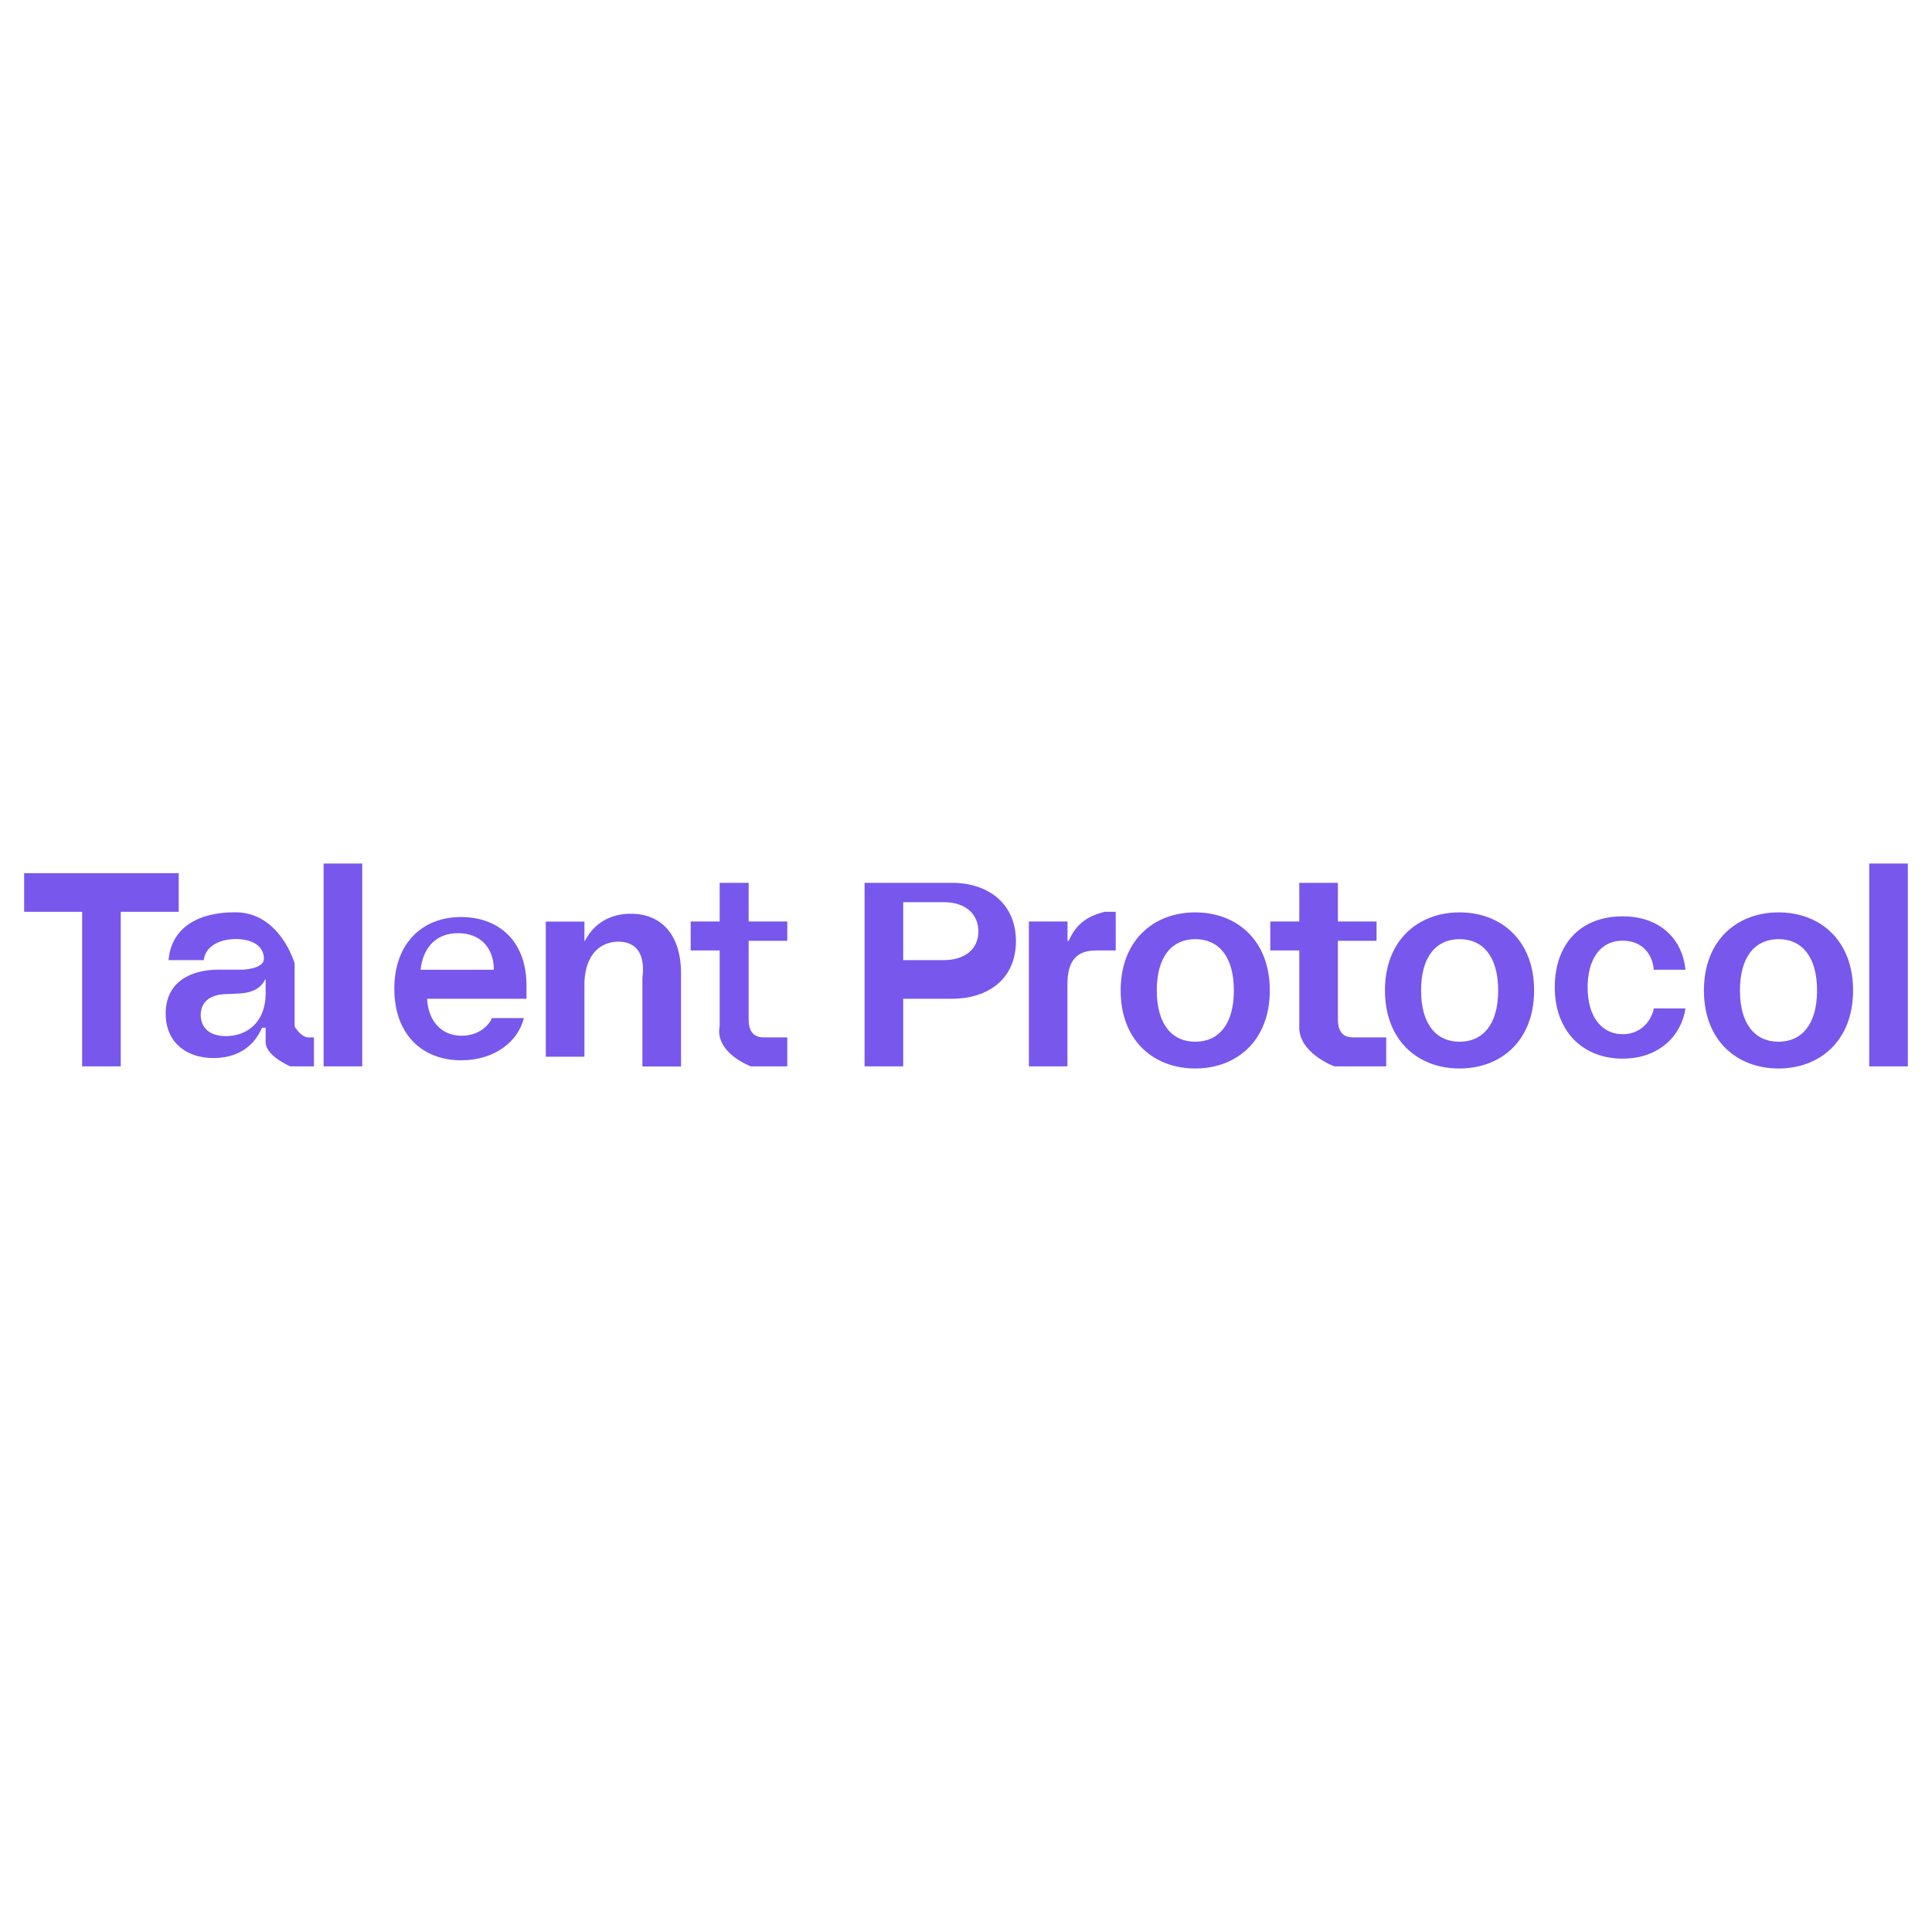
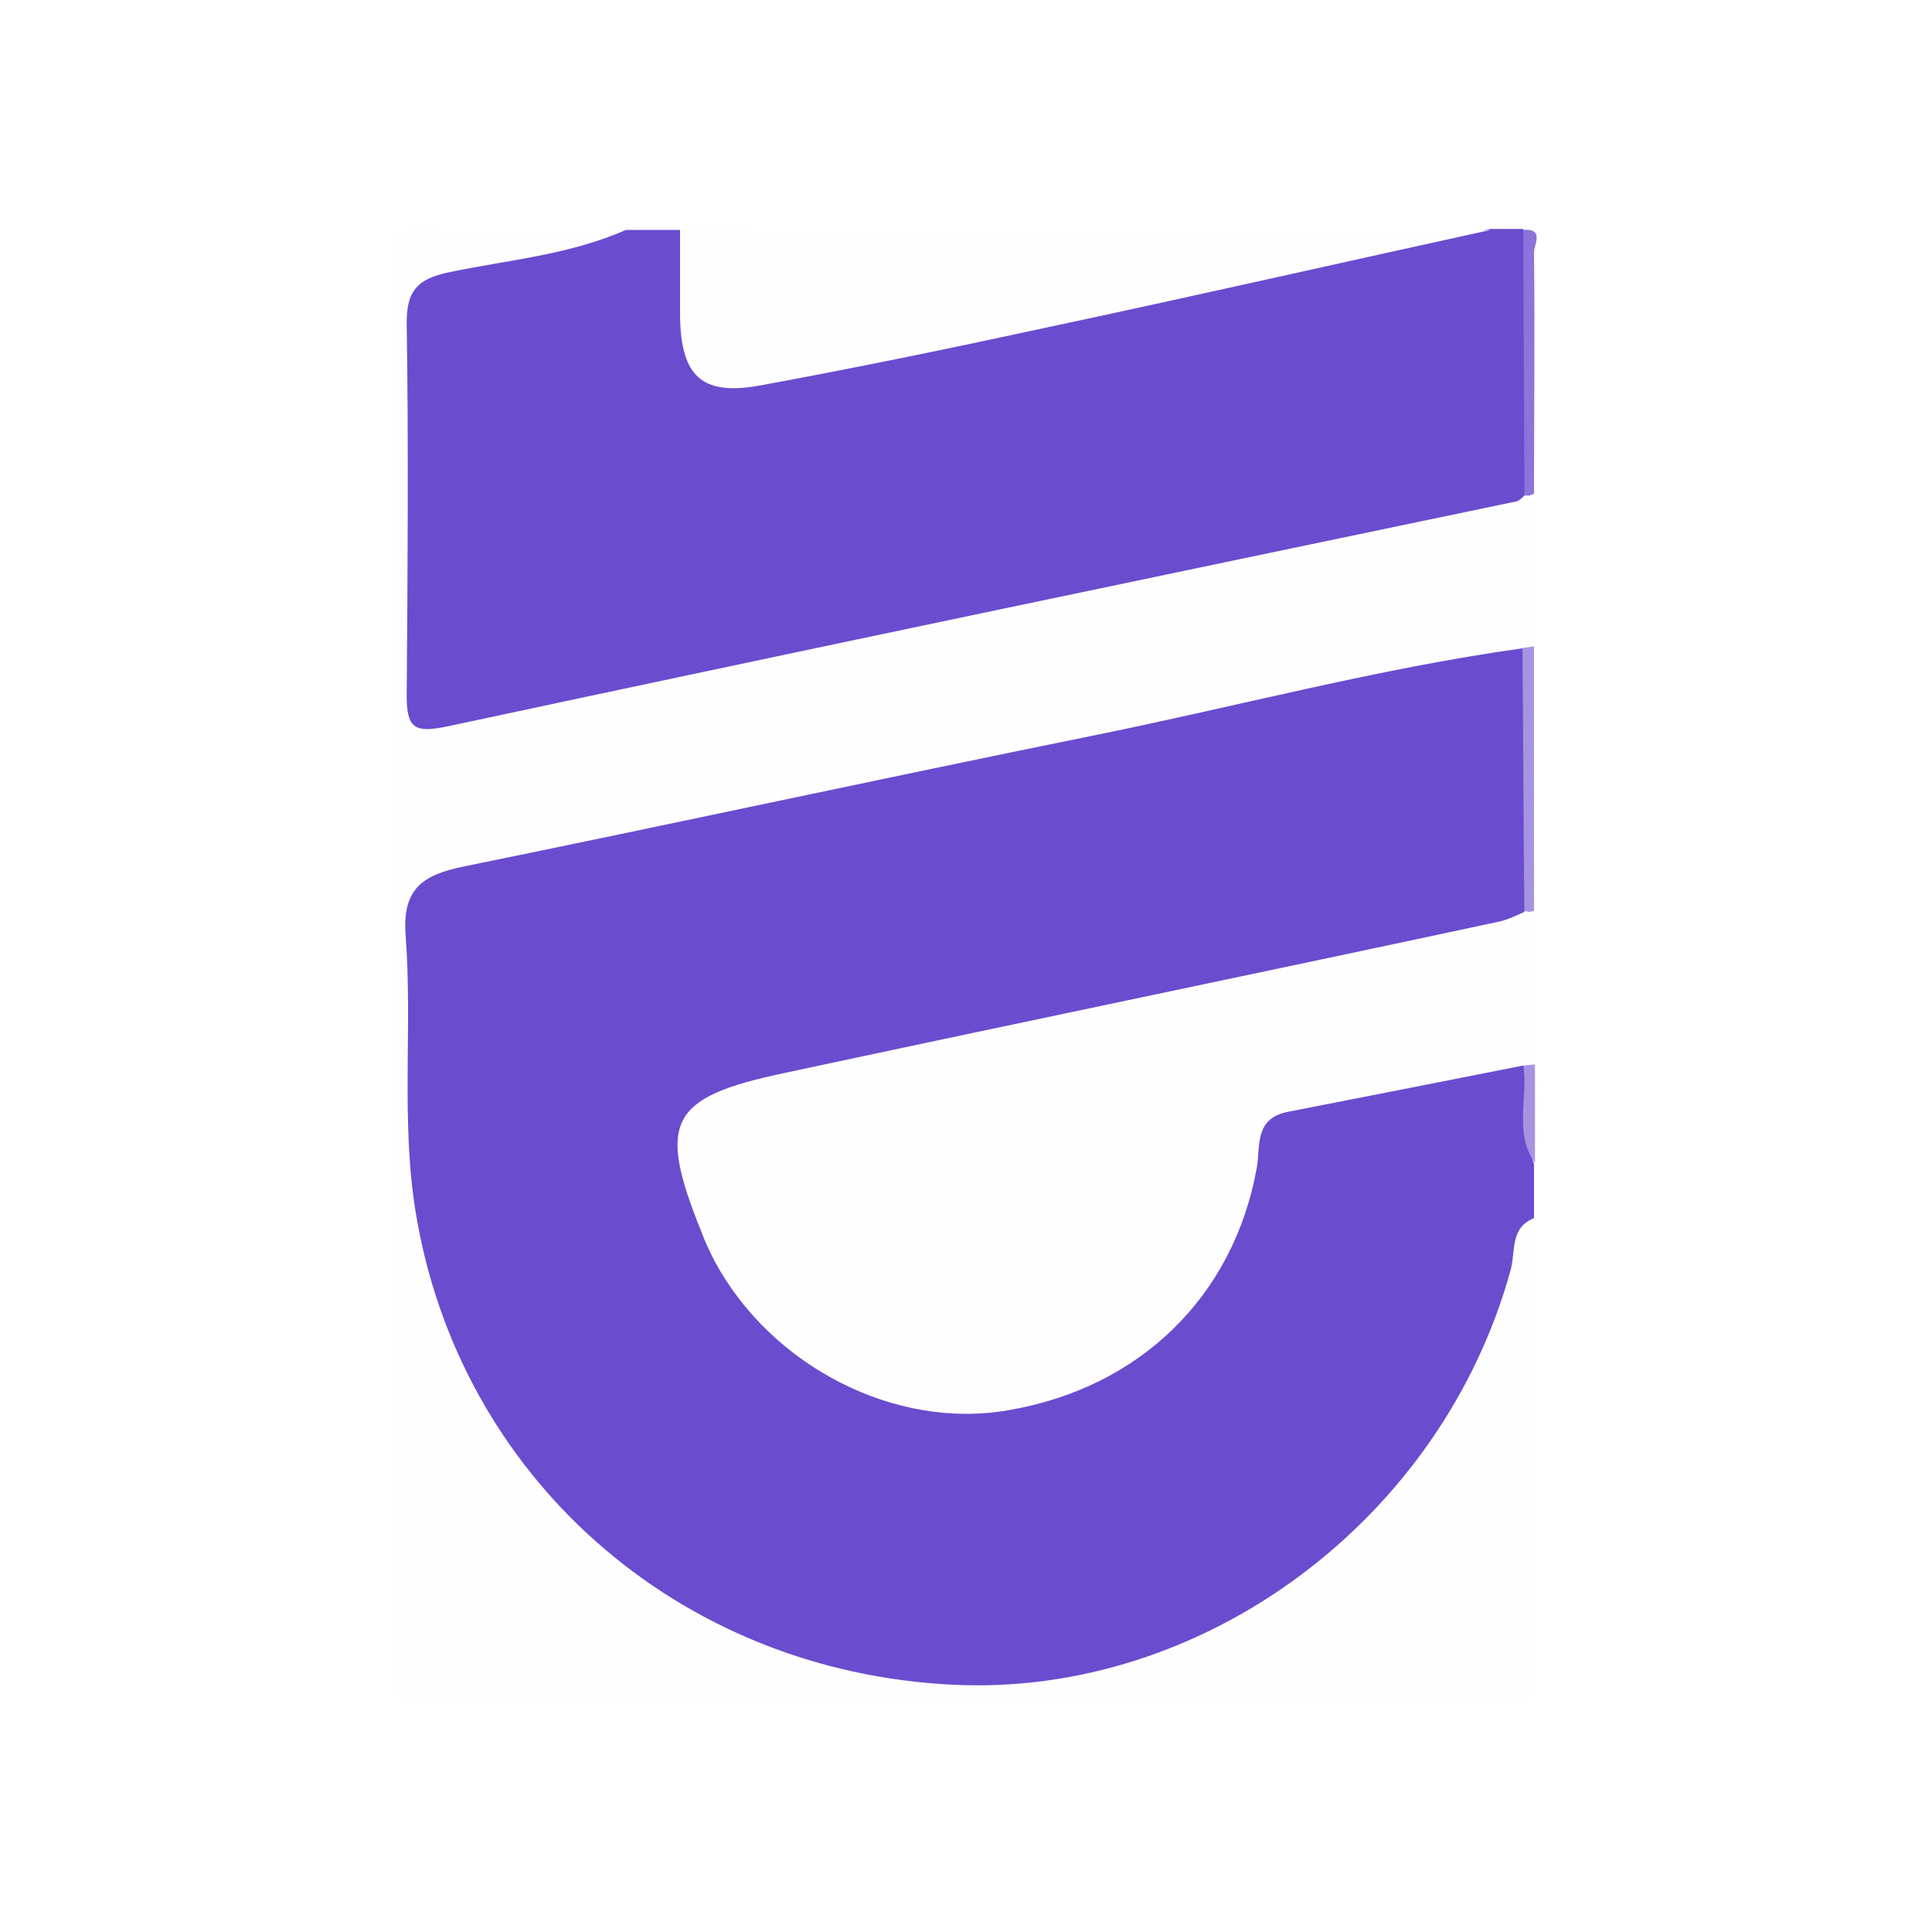
<svg xmlns="http://www.w3.org/2000/svg" version="1.1" id="Layer_1" x="0px" y="0px" viewBox="0 0 200 200" style="enable-background:new 0 0 200 200;" xml:space="preserve">
  <style type="text/css">
- 	.st0{fill:#7857ED;}
+ 	.st0{fill:none;}
+ 	.st1{fill:#6A4CCF;}
+ 	.st2{fill:#FEFEFE;}
+ 	.st3{fill:#8B74DA;}
+ 	.st4{fill:#A694E2;}
</style>
+   <rect x="25" y="41.6" class="st0" width="150" height="150" />
  <g>
    <g>
-       <path class="st0" d="M8.5,110.39h4v-16h6v-4h-16v4h6V110.39z M27.12,106.39h0.38v1.47c-0.03,1.44,2.55,2.53,2.55,2.53h2.45v-3    h-0.66c-0.75-0.1-1.34-1.13-1.34-1.13v-6.53c0,0-1.51-5.29-6.13-5.29c-4.57,0-6.7,2.13-6.92,4.95h3.65    c0.11-1.23,1.36-2.18,3.32-2.18c1.63,0,2.9,0.67,2.9,2.05c0,1.05-2.21,1.12-2.21,1.12h-2.5c-2.85,0-5.46,1.25-5.46,4.55    c0,3,2.17,4.6,4.96,4.6C24.35,109.52,26.2,108.54,27.12,106.39z M20.78,105.07c0-1.19,0.77-2.11,2.6-2.16l1.14-0.05    c1.58-0.05,2.46-0.52,2.93-1.47h0.05v1.41c0,3.15-2.05,4.46-4.12,4.46C21.55,107.25,20.78,106.26,20.78,105.07z M33.5,110.39h4    v-21h-4V110.39z M47.74,109.76c3.46,0,5.89-1.93,6.49-4.37h-3.3c-0.44,0.99-1.6,1.83-3.14,1.83c-2.13,0-3.47-1.57-3.58-3.83H54.5    v-1.58c-0.09-4.49-2.95-6.88-6.78-6.88c-4.03,0-6.9,2.76-6.9,7.41C40.81,106.96,43.6,109.76,47.74,109.76z M43.54,100.39    c0.22-2.13,1.47-3.79,3.87-3.79c2.38,0,3.71,1.58,3.71,3.79H43.54z M56.5,109.39h4v-7.74c0.13-3.05,1.82-4.17,3.53-4.17    c1.69,0,2.82,1.11,2.47,3.77v9.15h4v-9.62c0-4.07-2.07-6.19-5.21-6.19c-2.13,0-3.81,1-4.74,2.81H60.5v-2h-4V109.39z M77.73,110.39    h3.77v-3h-2.41c-1.02,0-1.59-0.53-1.59-1.89v-8.11h4v-2h-4v-4h-3v4h-3v3h3v7.82C73.96,109,77.73,110.39,77.73,110.39z     M89.5,110.39h4v-7h5.04c3.86,0,6.63-2.14,6.63-5.97c0-3.8-2.78-6.03-6.63-6.03H89.5V110.39z M93.5,99.39v-6h4.19    c2.22,0,3.59,1.19,3.59,3.03c0,1.83-1.38,2.97-3.59,2.97H93.5z M106.82,110.39h3.68v-8.49c0-2.42,0.93-3.51,2.97-3.51h2.03v-4    h-1.16c-2.02,0.52-2.98,1.41-3.71,3h-0.12v-2h-4v15H106.82z M123.73,110.61c4.29,0,7.72-2.88,7.72-8.08    c0-5.21-3.43-8.08-7.72-8.08c-4.29,0-7.72,2.88-7.72,8.08C116.01,107.73,119.44,110.61,123.73,110.61z M119.75,102.53    c0-3.52,1.58-5.31,3.99-5.31c2.41,0,3.99,1.8,3.99,5.31c0,3.51-1.58,5.31-3.99,5.31C121.33,107.84,119.75,106.04,119.75,102.53z     M138.13,110.39h5.37v-3h-3.41c-1.02,0-1.59-0.53-1.59-1.89v-8.11h4v-2h-4v-4h-4v4h-3v3h3v7.82    C134.36,109,138.13,110.39,138.13,110.39z M151.09,110.61c4.29,0,7.72-2.88,7.72-8.08c0-5.21-3.43-8.08-7.72-8.08    c-4.29,0-7.72,2.88-7.72,8.08C143.38,107.73,146.8,110.61,151.09,110.61z M147.11,102.53c0-3.52,1.58-5.31,3.99-5.31    s3.99,1.8,3.99,5.31c0,3.51-1.58,5.31-3.99,5.31S147.11,106.04,147.11,102.53z M167.98,109.59c3.86,0,6.1-2.47,6.5-5.2h-3.28    c-0.18,1.07-1.18,2.67-3.22,2.67c-2.19,0-3.63-1.84-3.63-4.84c0-2.82,1.23-4.84,3.63-4.84c2.09,0,3.1,1.48,3.22,3.01h3.28    c-0.3-3.06-2.52-5.53-6.5-5.53c-4.41,0-7.03,2.9-7.03,7.35C160.95,106.67,163.77,109.59,167.98,109.59z M184.11,110.61    c4.29,0,7.72-2.88,7.72-8.08c0-5.21-3.43-8.08-7.72-8.08c-4.29,0-7.72,2.88-7.72,8.08C176.39,107.73,179.82,110.61,184.11,110.61z     M180.12,102.53c0-3.52,1.58-5.31,3.99-5.31c2.41,0,3.99,1.8,3.99,5.31c0,3.51-1.58,5.31-3.99,5.31    C181.7,107.84,180.12,106.04,180.12,102.53z M193.5,110.39h4v-21h-4V110.39z" />
+       <path class="st1" d="M158.8,120.5c0,1.9,0,3.8,0,5.7c-2,5.8-1.5,12.1-4.5,17.8c-7,13.5-17.1,25.2-31.5,28.5    c-32.3,7.3-58.7,4.5-76.9-29c-4.3-7.8-3.9-16.6-4.3-25.1c-0.4-7.6-0.1-15.1-0.1-22.7c0-6.5,0.7-7.3,7-8.8    c26.7-6.1,53.6-11,80.3-16.9c7.6-1.7,15.1-3.3,22.7-4.8c2.7-0.5,5.3-1,6.6,2.4c0.1,8.5,0,17,0.1,25.5c0.4,4.5-3,5.2-6.1,6    c-13.4,3.2-27,5.5-40.5,8.4c-10.1,2.2-20.3,4.2-30.4,6.7c-7.2,1.8-8.6,4.6-6.1,11.6c3.8,10.6,11.8,16.2,22.5,17.4    c10.1,1.2,18.5-2.9,24.6-11.1c1.9-2.6,3.8-5.5,4.1-8.7c0.6-9.2,6.5-11.8,14.4-12.8c3.9-0.5,7.8-1.6,11.7-2.4    c2.3-0.5,4.6-0.7,5.8,2.1C158.8,113.6,157.6,117.1,158.8,120.5z" />
+       <path class="st1" d="M64.8,23.8c1.9,0,3.8,0,5.7,0c1.9,1.5,2.5,3.6,2.8,5.9c1,6.3,3.3,7.9,9.8,6.5c12.2-2.5,24.4-4.9,36.5-7.8    c11.5-2.7,23.2-2.9,34.7-4.7c1.1,0,2.3,0,3.4,0c1.2,8.9,0.3,17.8,0.6,26.7c-0.4,4.6-4.1,4.9-7.4,5.6c-21.6,4.7-43.2,9.2-64.8,13.6    c-12.4,2.5-24.7,5.4-37.1,7.9c-6.4,1.3-7.4,0.5-7.4-6c0-12.9,0.1-25.8,0-38.7c0-4.7,1.5-7,6.6-7.2C53.7,25.4,59.3,25,64.8,23.8z" />
+       <path class="st2" d="M64.8,23.8c-5.9,2.6-12.2,3.1-18.4,4.4c-3.2,0.7-4.3,1.9-4.3,5.2c0.2,12.9,0.1,25.7,0,38.6    c0,3.4,0.8,3.9,4.2,3.2c36.9-7.9,73.8-15.6,110.7-23.3c0.3-0.1,0.6-0.4,0.9-0.7c0.2-1,0.5-1,1-0.2c0,5.3,0,10.6,0,15.9    c-0.3,0.8-0.7,0.8-1.2,0.2c-15.1,2.1-29.9,6.1-44.8,9.1C91.2,80.6,69.6,85.3,48,89.7c-4.4,0.9-6.4,2.4-6,7.3    c0.7,9.4-0.5,18.9,1,28.3c4.4,27.5,27.1,47.7,55.6,49.1c26,1.3,50.7-17.1,57.8-43c0.5-1.9-0.1-4.3,2.4-5.3    c0,15.7-0.1,31.4,0.1,47.1c0,2.3-0.2,3-2.8,3c-37.5-0.1-75.1-0.1-112.6,0c-2.1,0-2.6-0.5-2.6-2.6C41,124.4,41,75.2,40.9,26    c0-2.1,0.5-2.3,2.4-2.3C50.4,23.8,57.6,23.8,64.8,23.8z" />
+       <path class="st2" d="M157.7,110.3c-8.1,1.6-16.2,3.2-24.4,4.8c-3.5,0.7-2.8,3.6-3.2,5.8c-2.4,13.3-12.1,22.8-25.8,25.1    c-11.6,2-24.4-4.5-30.3-15.4c-0.5-1-1-2-1.4-3.1c-4.6-11.4-3.3-13.9,8.5-16.4c24.7-5.3,49.4-10.4,74.1-15.7c0.9-0.2,1.7-0.6,2.6-1    c0.3-0.9,0.6-0.9,1.1-0.1c0,5.3,0,10.6,0,15.9C158.5,111,158.1,111,157.7,110.3z" />
+       <path class="st2" d="M154.3,23.8c-15.5,3.4-30.9,6.9-46.4,10.2c-9.7,2.1-19.4,4.1-29.2,5.9c-6,1.1-8.2-0.9-8.3-7.1c0-3,0-6,0-9.1    C98.4,23.8,126.4,23.8,154.3,23.8z" />
+       <path class="st3" d="M158.8,51.1l-0.5,0.2l-0.5,0c0-9.2-0.1-18.3-0.1-27.5c2.2-0.2,1.1,1.6,1.1,2.3    C158.9,34.4,158.8,42.7,158.8,51.1z" />
+       <path class="st4" d="M158.8,94.3l-0.5,0.1l-0.5-0.1c-0.1-9.1-0.1-18.1-0.2-27.2c0.4-0.1,0.8-0.1,1.2-0.2    C158.8,76.1,158.8,85.2,158.8,94.3z" />
+       <path class="st4" d="M157.7,110.3c0.4,0,0.8-0.1,1.2-0.1c0,3.4,0,6.8,0,10.2C156.7,117.3,158.2,113.7,157.7,110.3z" />
    </g>
  </g>
</svg>
